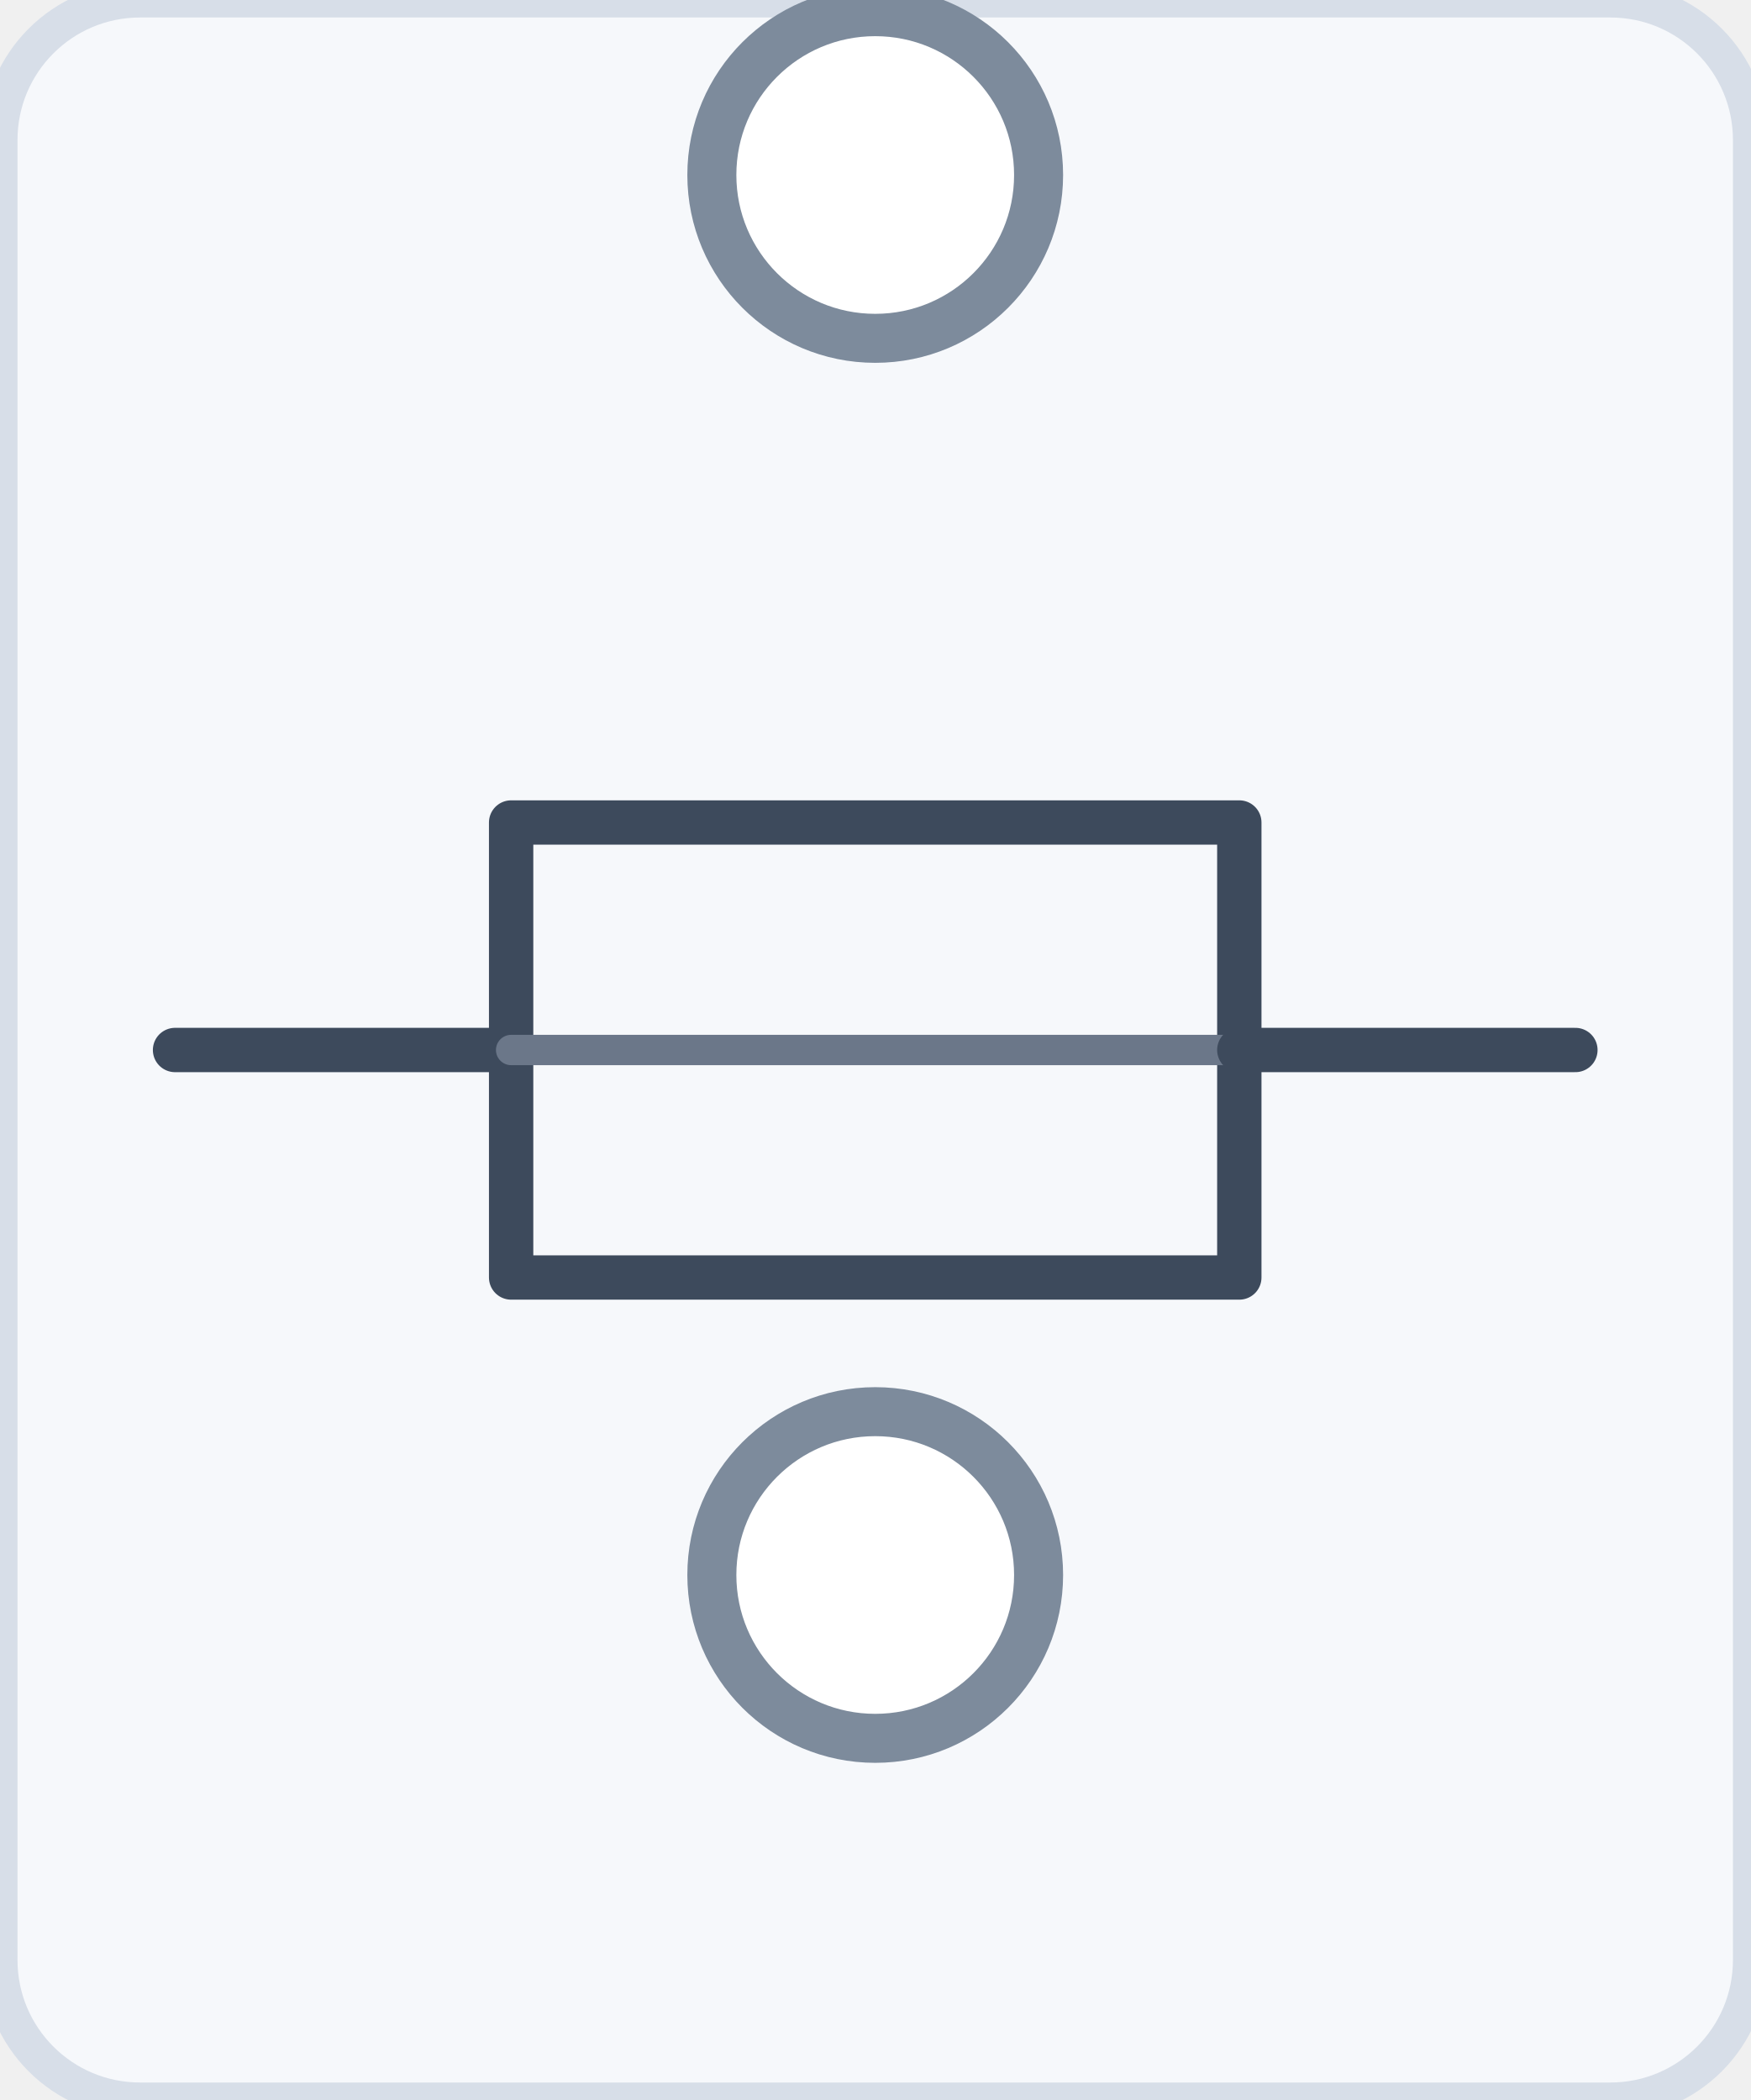
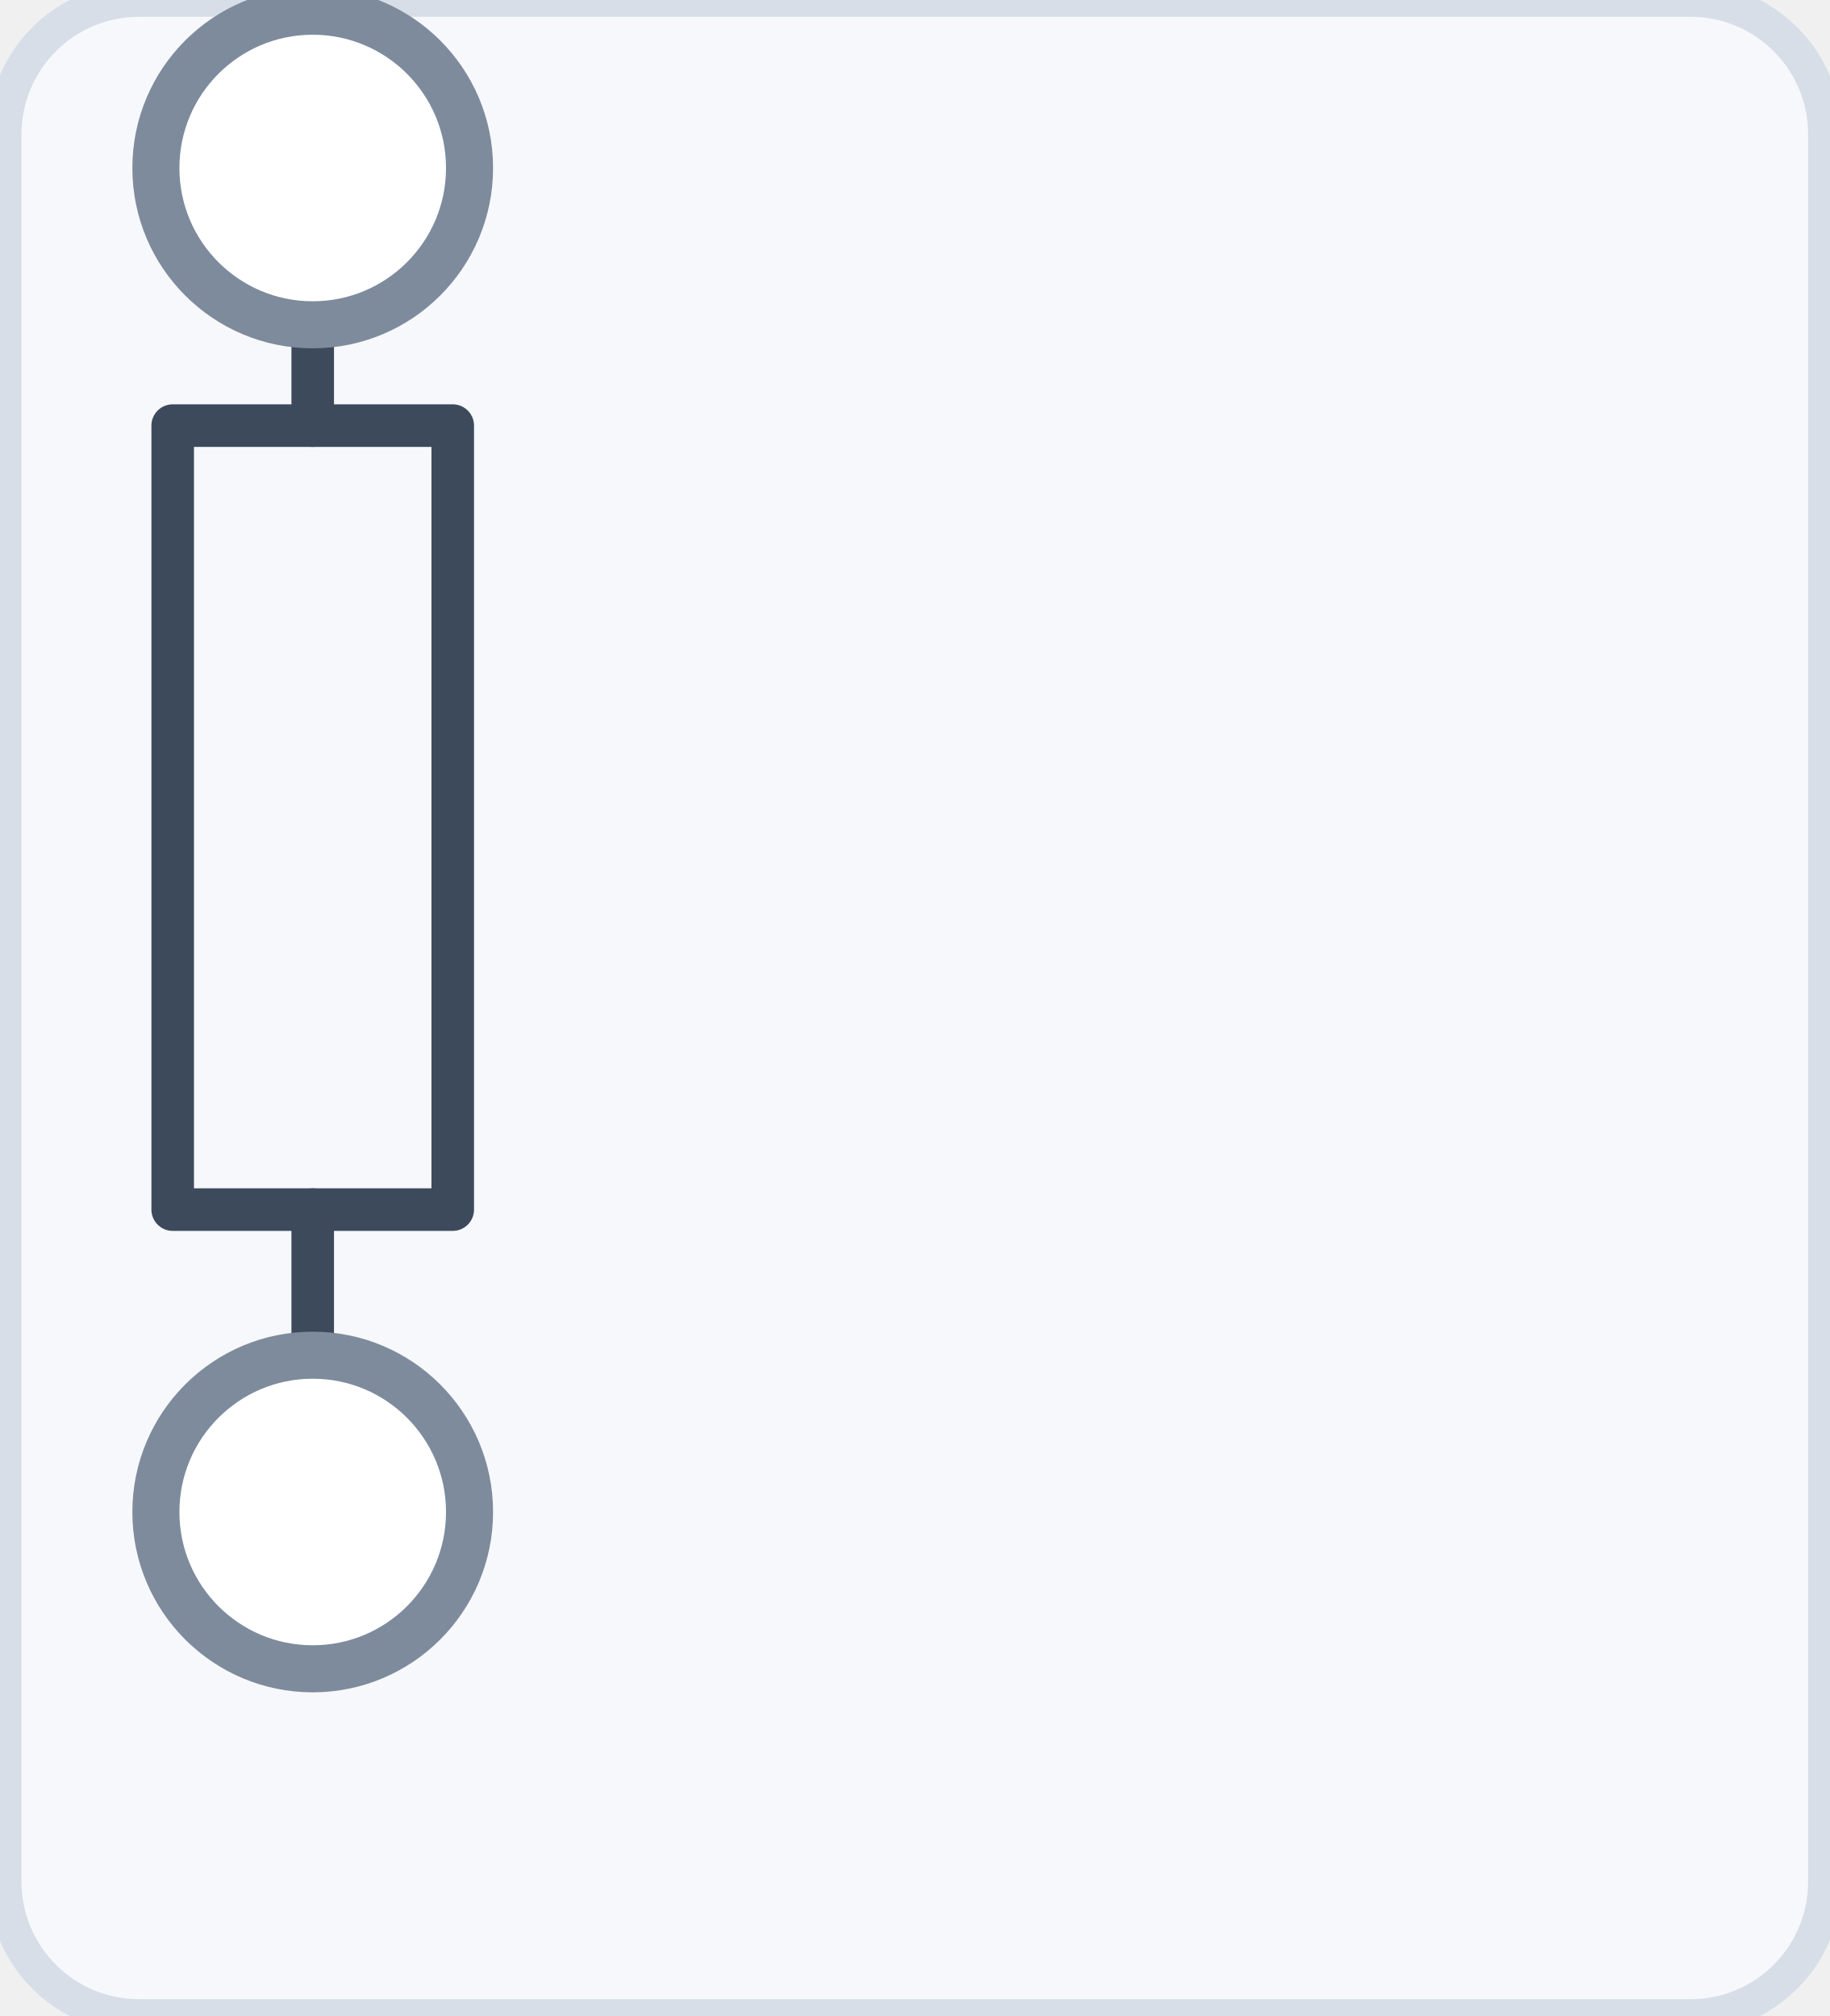
- <svg xmlns="http://www.w3.org/2000/svg" width="45" height="54" viewBox="-1.5 -1.5 15 18" role="img">
-   <rect x="-1.5" y="-1.5" width="15" height="18" rx="1.2" fill="#f6f8fb" stroke="#d7dee8" stroke-width="0.3" />
-   <path d="M0 7.5L2.88 7.5" stroke="#3d4a5c" stroke-width="0.38" fill="none" stroke-linecap="round" stroke-linejoin="round" />
-   <path d="M2.88 5.55H9.12V9.45H2.88Z" stroke="#3d4a5c" stroke-width="0.38" fill="none" stroke-linecap="round" stroke-linejoin="round" />
-   <path d="M2.88 7.5L9.12 7.5" stroke="#6b7789" stroke-width="0.26" fill="none" stroke-linecap="round" stroke-linejoin="round" />
-   <path d="M9.12 7.5L12 7.5" stroke="#3d4a5c" stroke-width="0.38" fill="none" stroke-linecap="round" stroke-linejoin="round" />
-   <circle cx="6" cy="0" r="1.4" fill="#ffffff" stroke="#7d8b9c" stroke-width="0.42" />
-   <circle cx="6" cy="12" r="1.4" fill="#ffffff" stroke="#7d8b9c" stroke-width="0.42" />
+ <svg xmlns="http://www.w3.org/2000/svg" width="49" height="54" viewBox="-2.75 -1.5 16.25 18" role="img">
+   <rect x="-2.75" y="-1.5" width="16.25" height="18" rx="1.2" fill="#f6f8fb" stroke="#d7dee8" stroke-width="0.3" />
+   <path d="M0 0L0 2.3" stroke="#3d4a5c" stroke-width="0.38" fill="none" stroke-linecap="round" stroke-linejoin="round" />
+   <path d="M-1.25 2.3H1.25V9.3H-1.25Z" stroke="#3d4a5c" stroke-width="0.38" fill="none" stroke-linecap="round" stroke-linejoin="round" />
+   <path d="M0 9.3L0 12" stroke="#3d4a5c" stroke-width="0.38" fill="none" stroke-linecap="round" stroke-linejoin="round" />
+   <circle cx="0" cy="0" r="1.4" fill="#ffffff" stroke="#7d8b9c" stroke-width="0.42" />
+   <circle cx="0" cy="12" r="1.4" fill="#ffffff" stroke="#7d8b9c" stroke-width="0.42" />
</svg>
